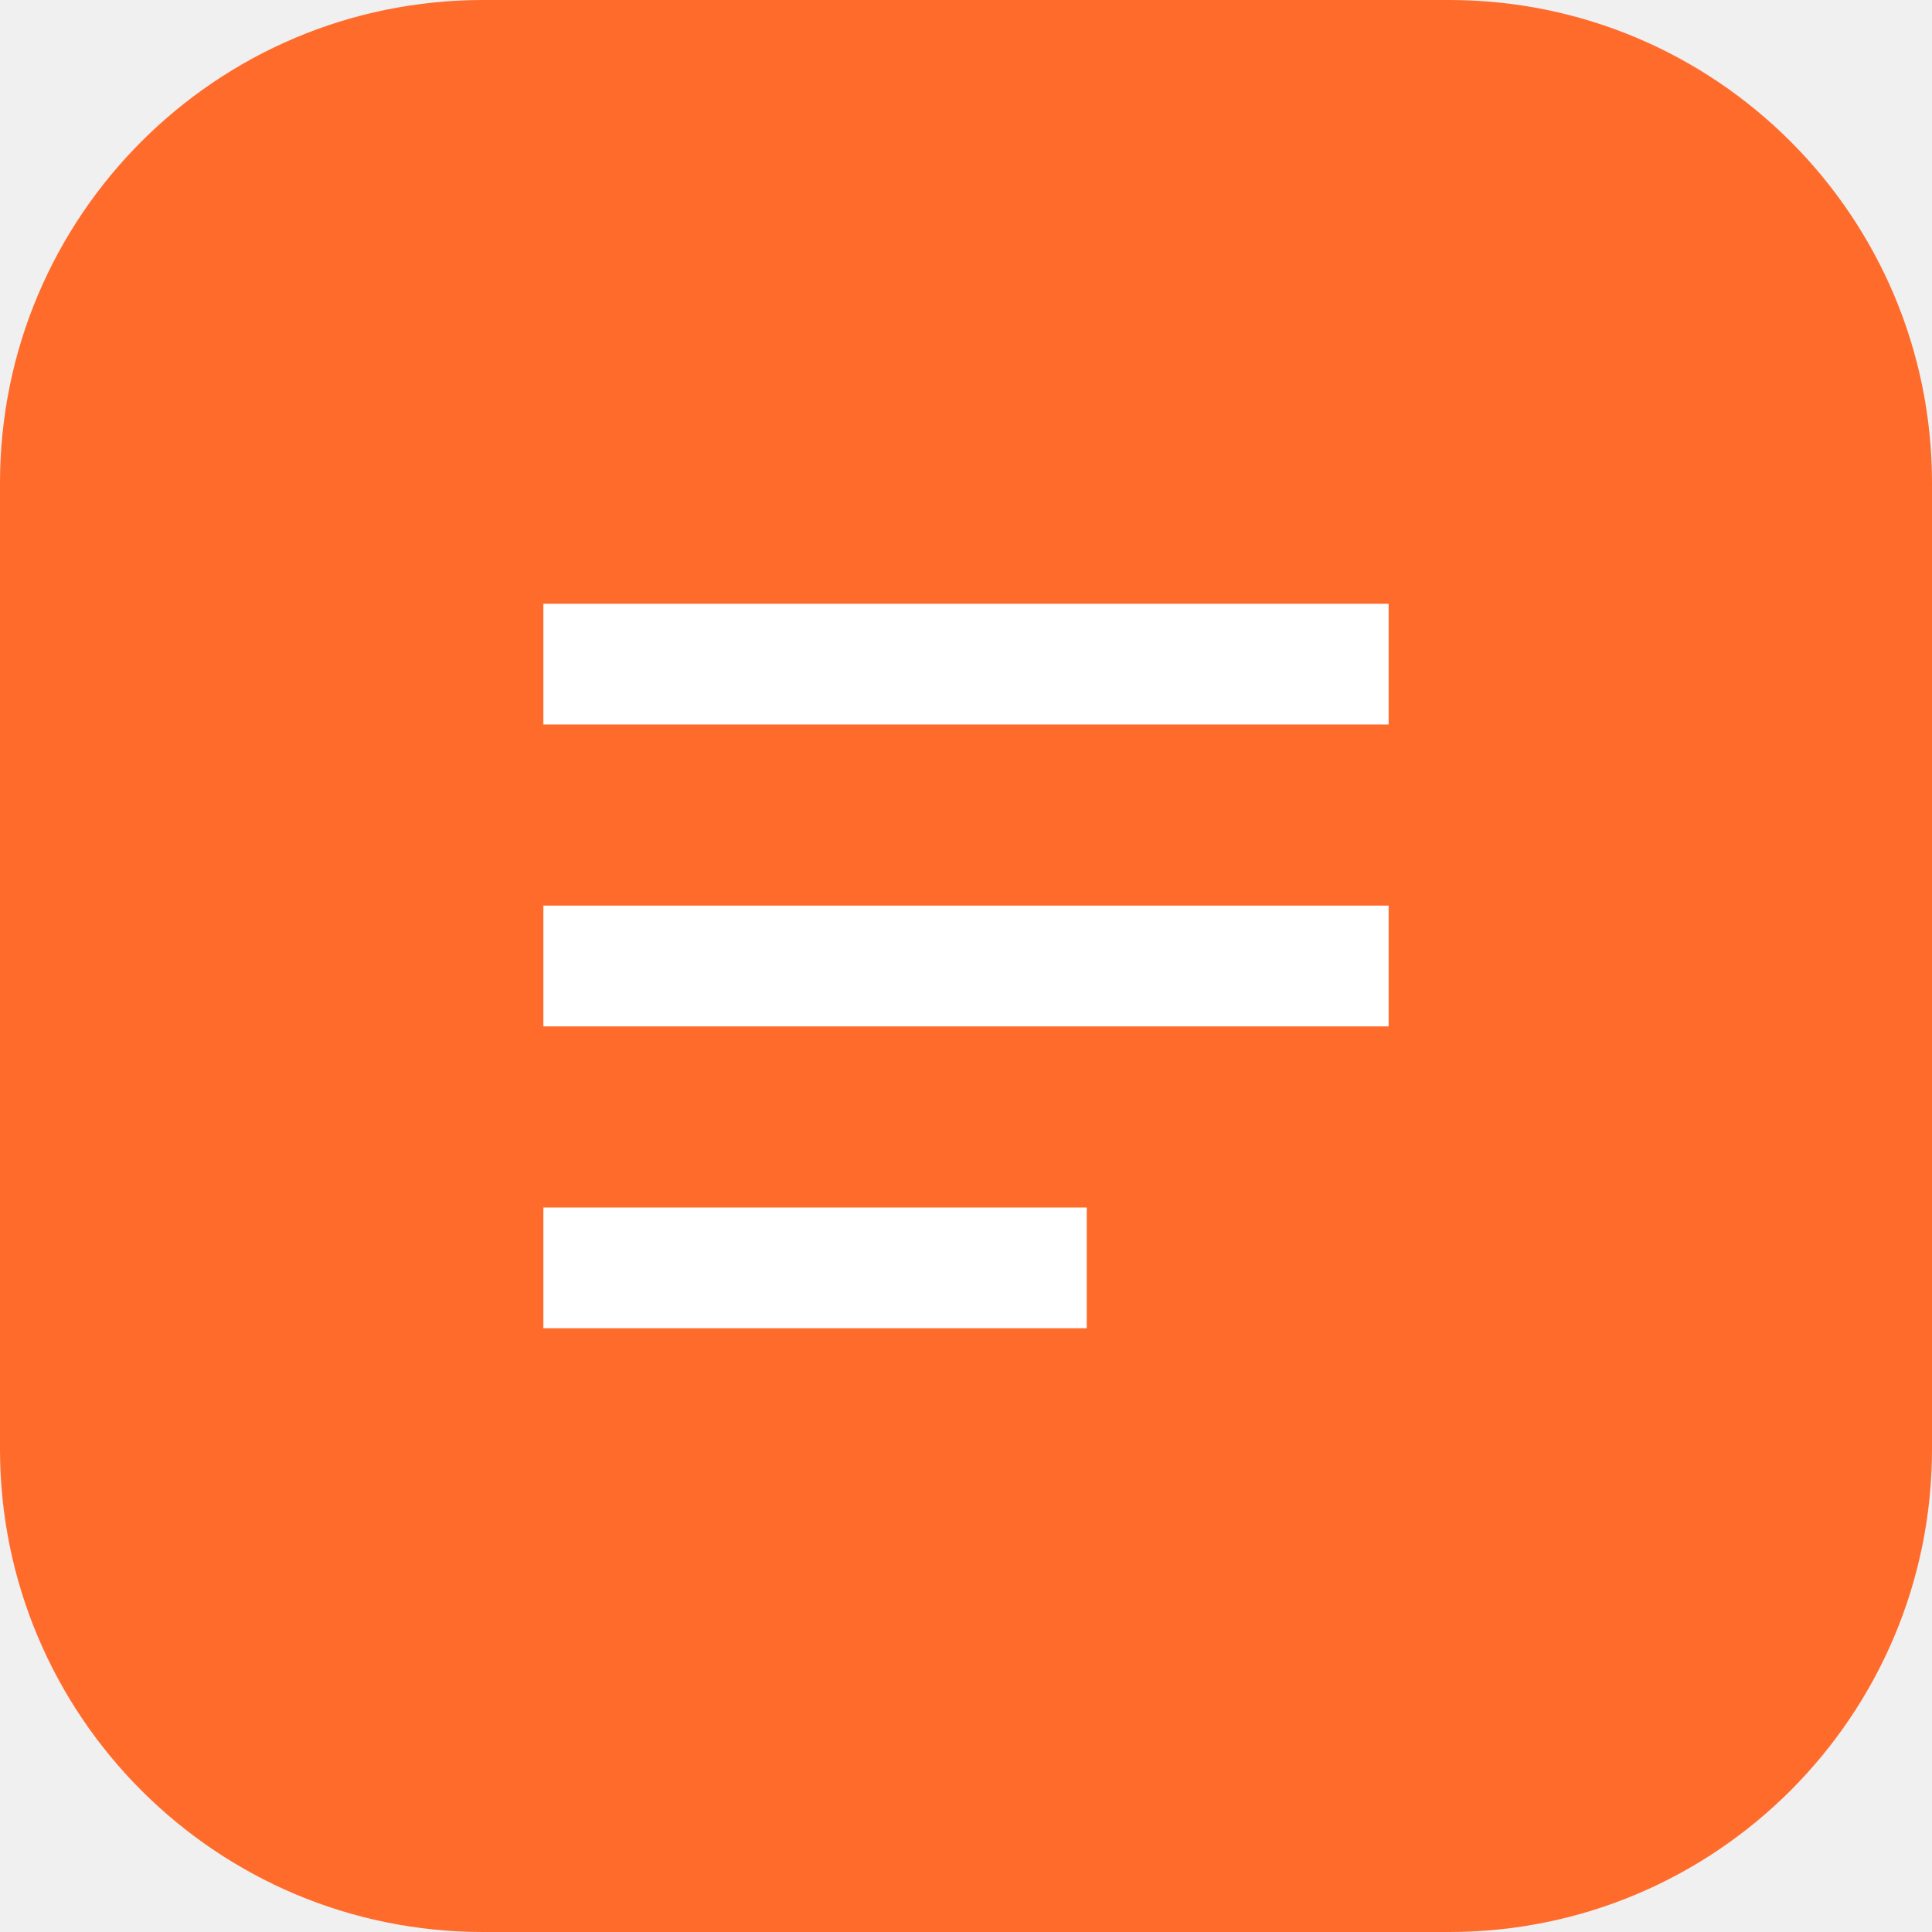
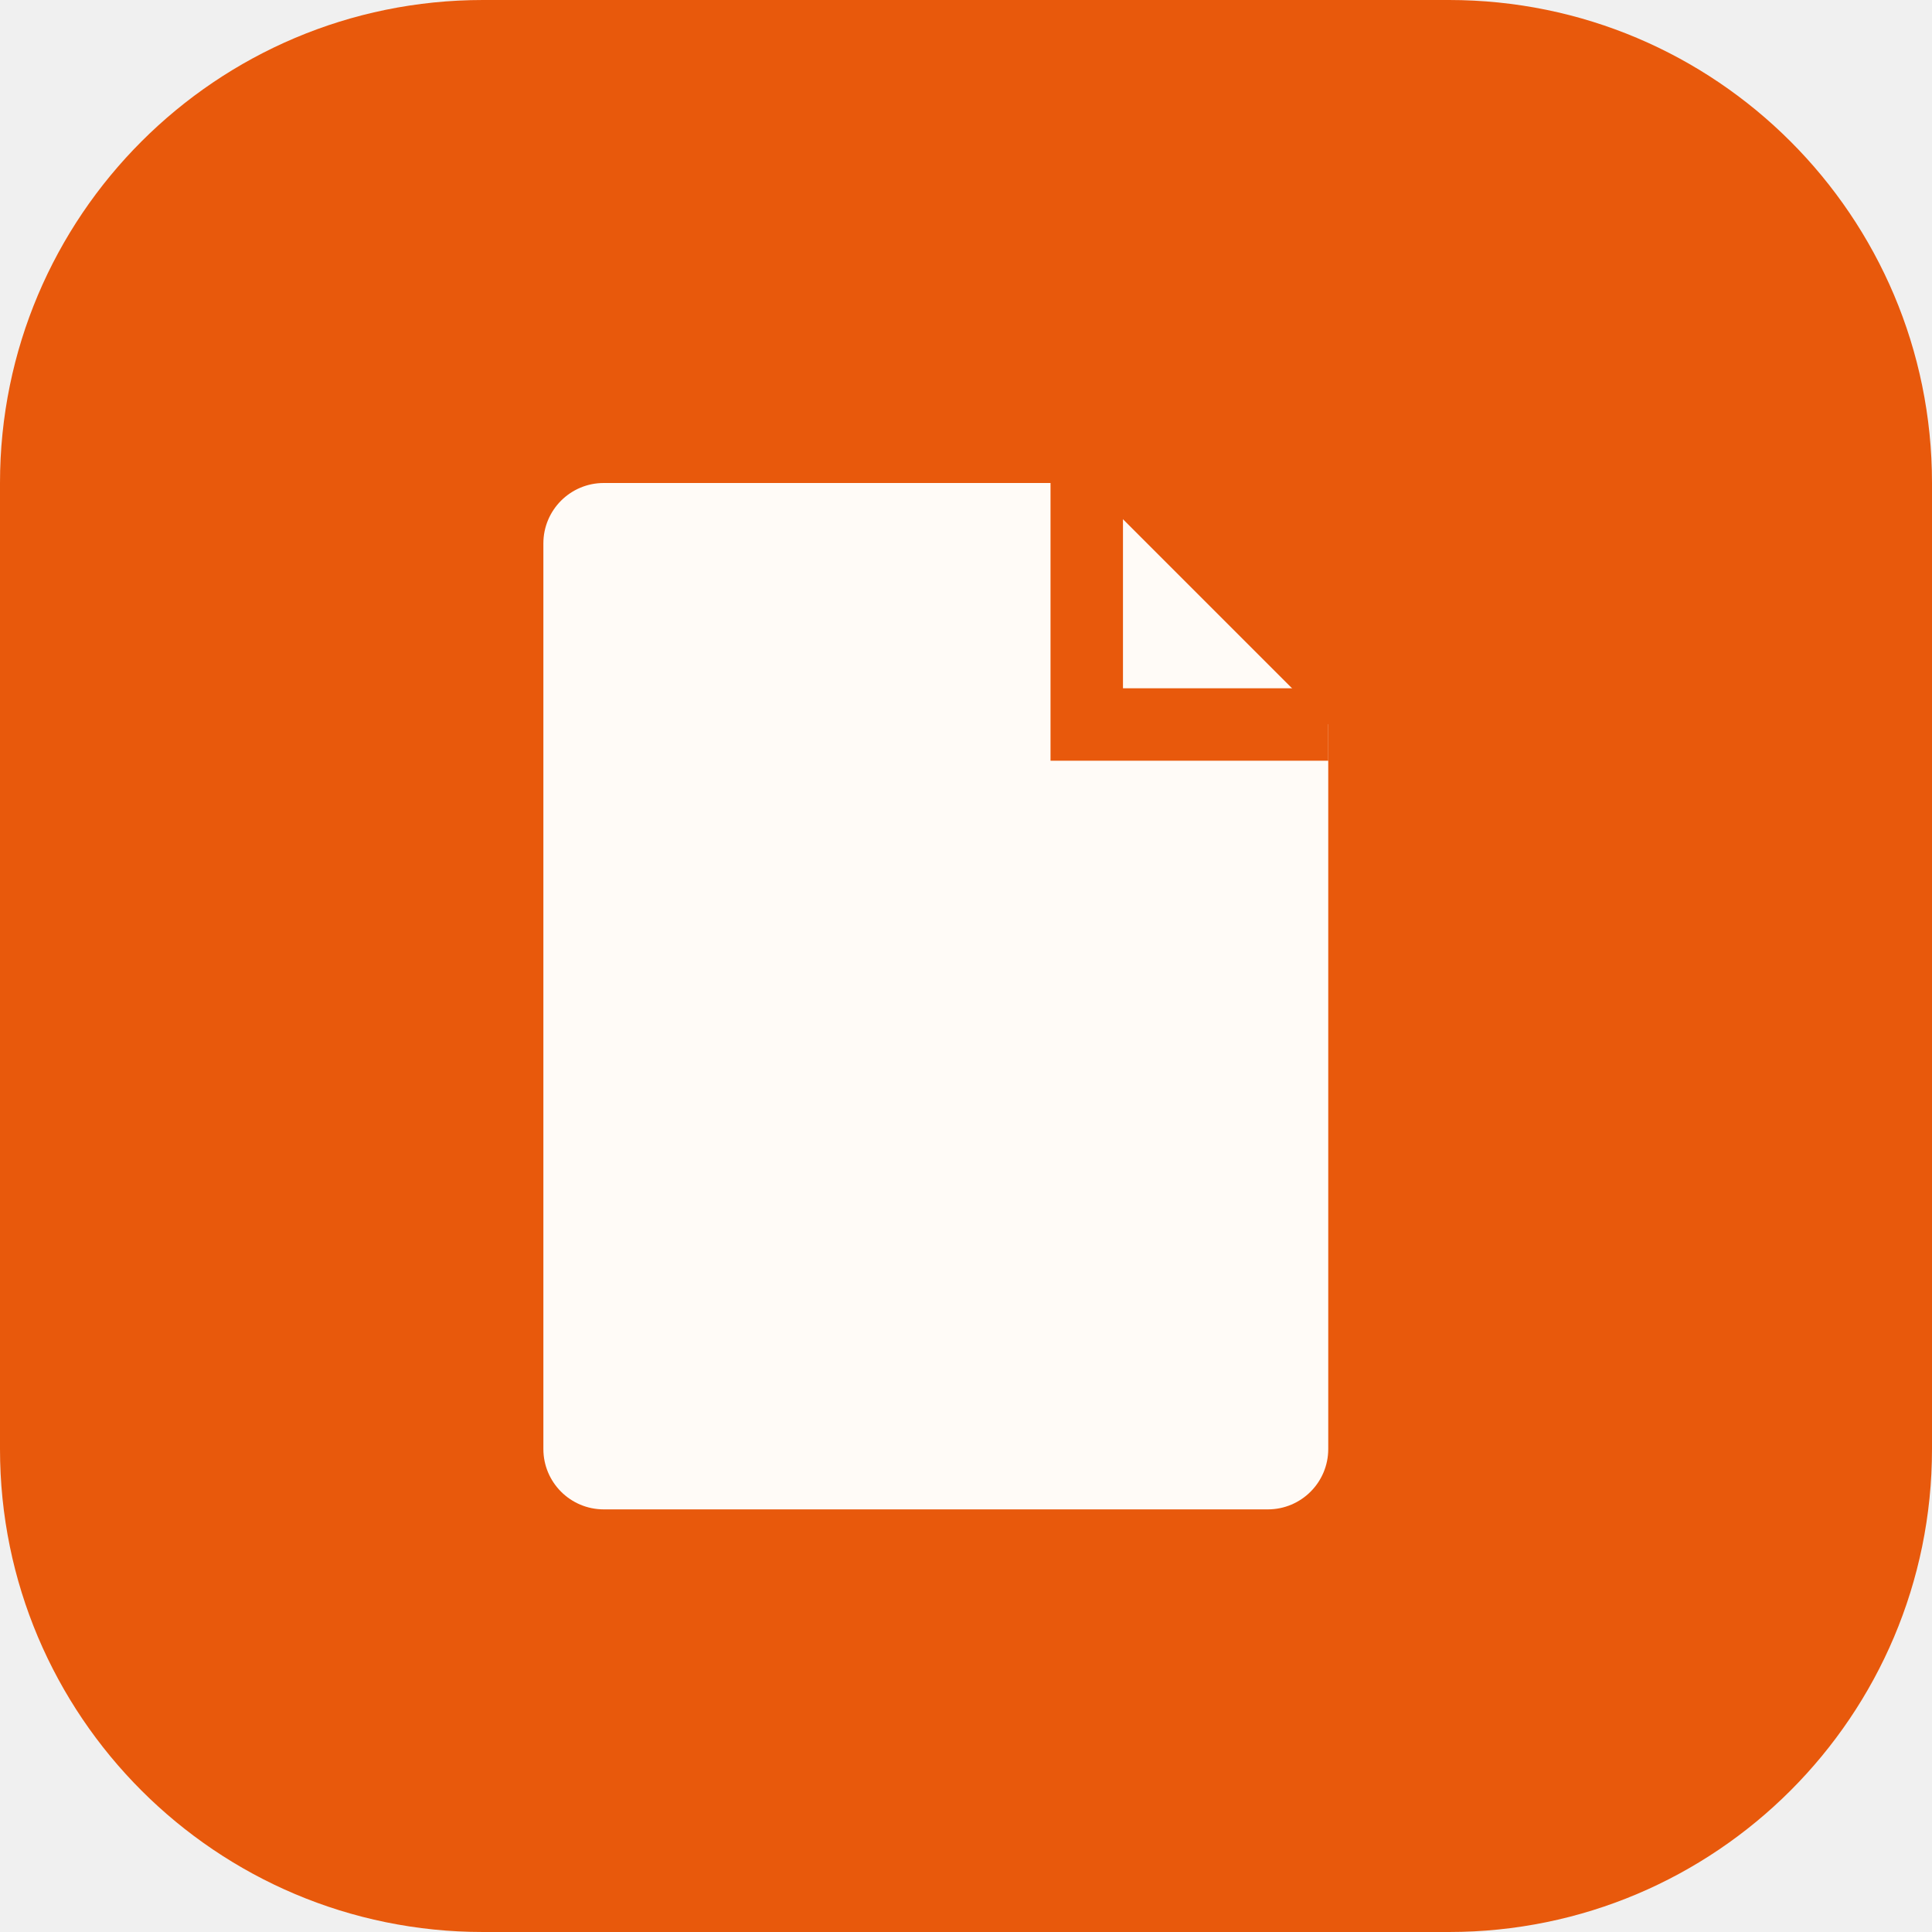
- <svg xmlns="http://www.w3.org/2000/svg" width="32" height="32" viewBox="0 0 32 32">
-   <rect width="32" height="32" rx="8" fill="#FF6B2B" />
-   <path d="M9 10h14v2H9zm0 5h14v2H9zm0 5h9v2H9z" fill="white" />
+ <svg xmlns="http://www.w3.org/2000/svg" viewBox="0 0 32 32">
+   <rect width="32" height="32" rx="8" fill="#E8590C" />
+   <path d="M10 8h8l4 4v12a1 1 0 0 1-1 1H10a1 1 0 0 1-1-1V9a1 1 0 0 1 1-1Z" fill="#FFFBF7" />
+   <path d="M18 8v4h4" fill="none" stroke="#E8590C" stroke-width="1.2" />
</svg>
